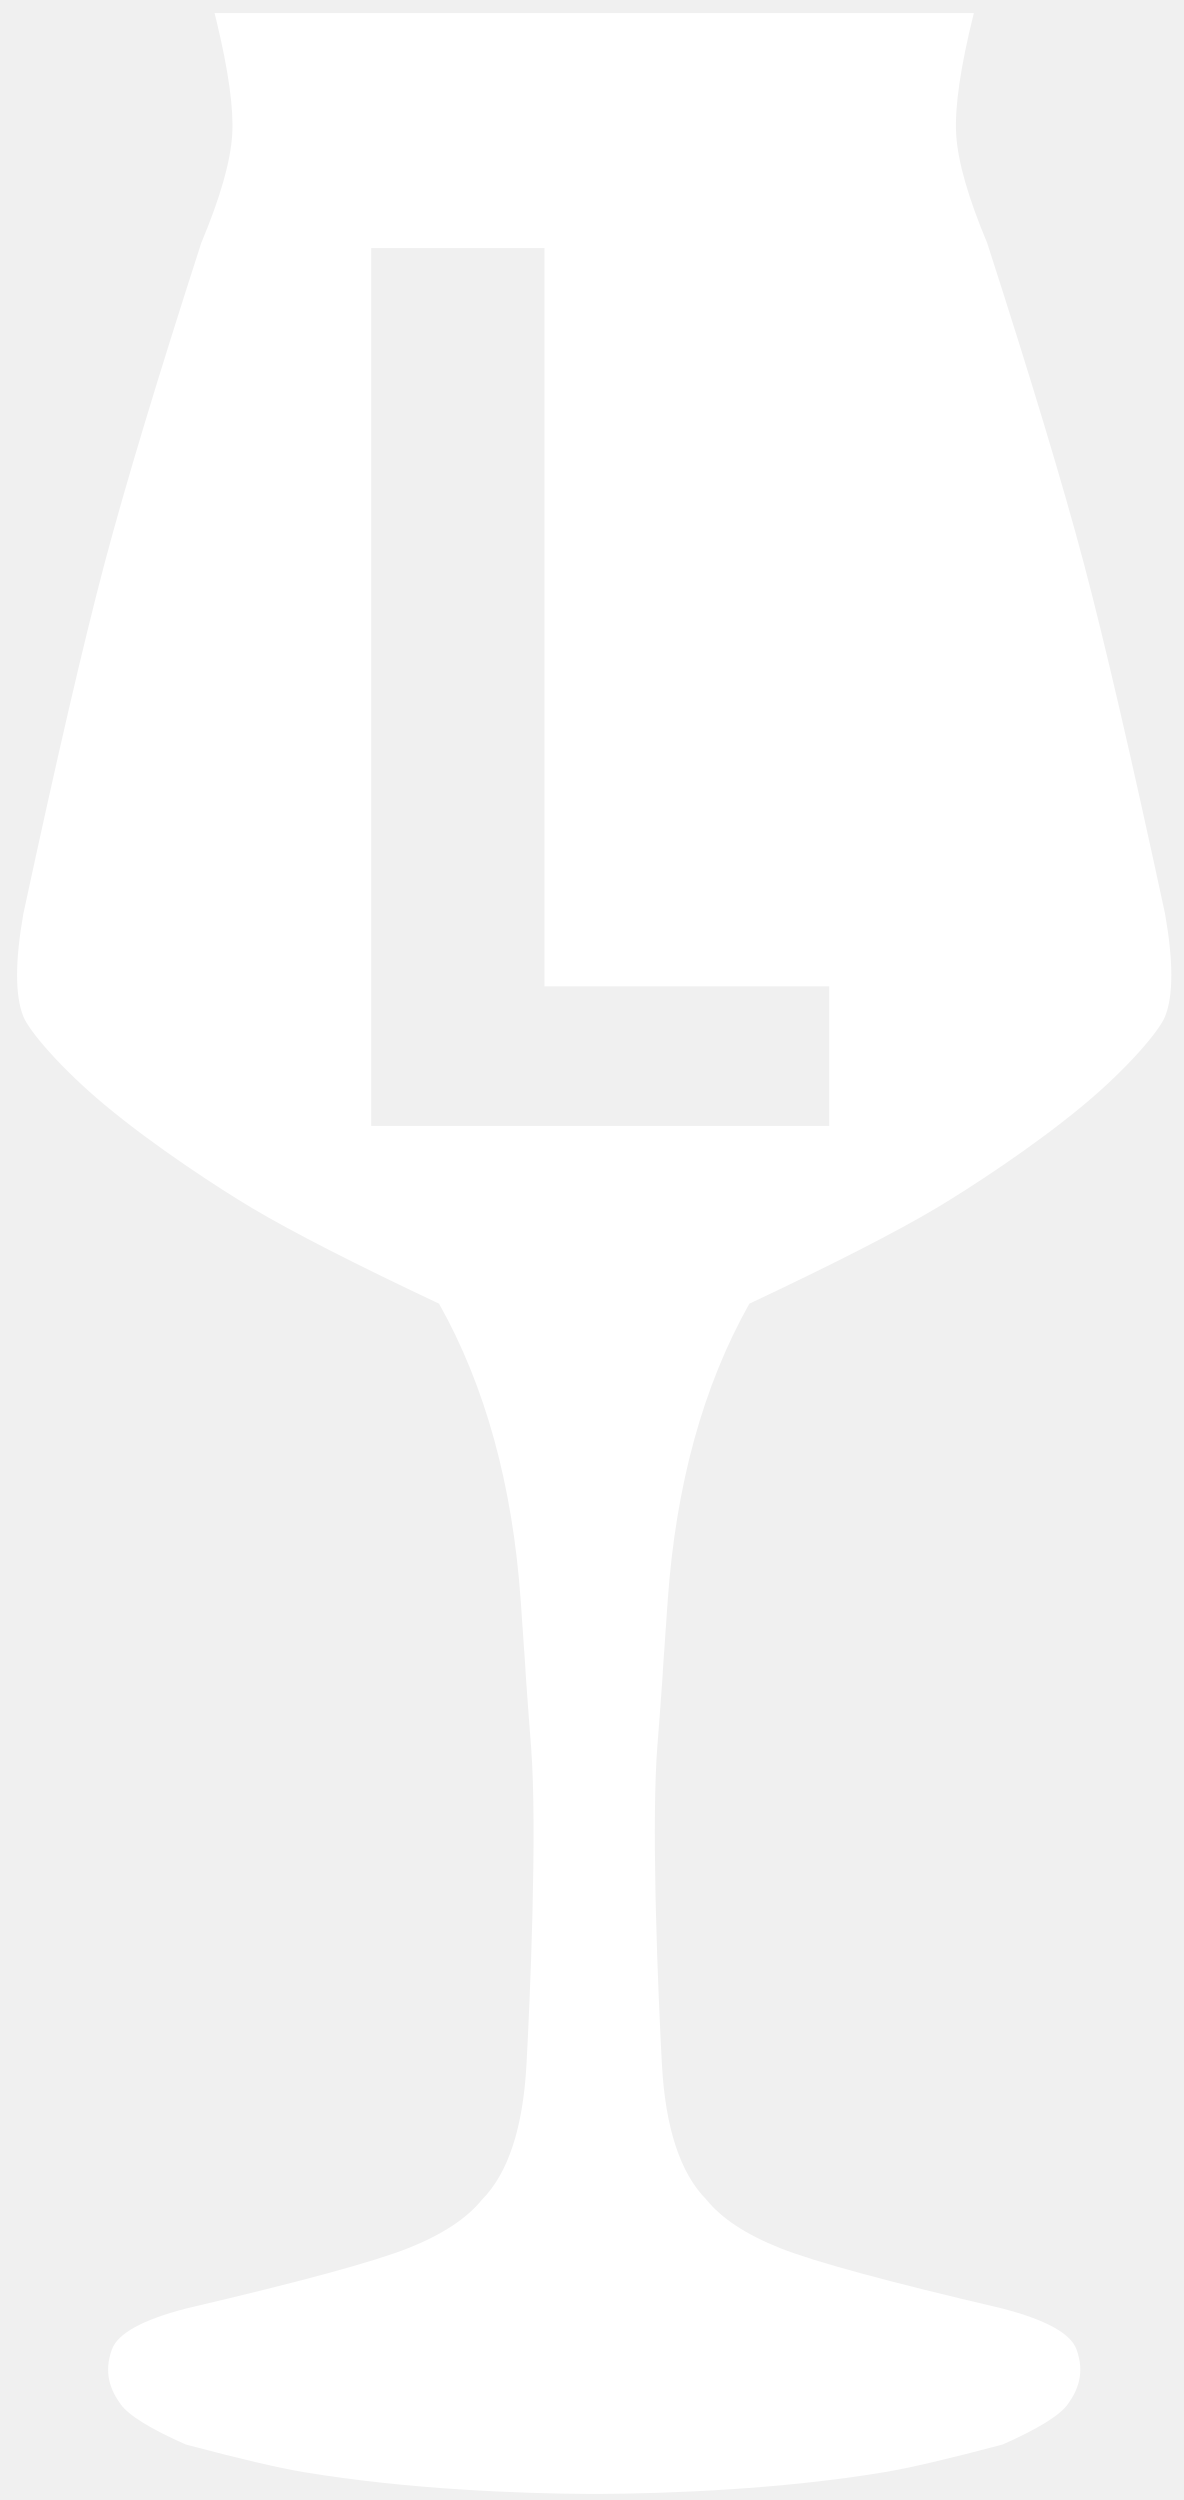
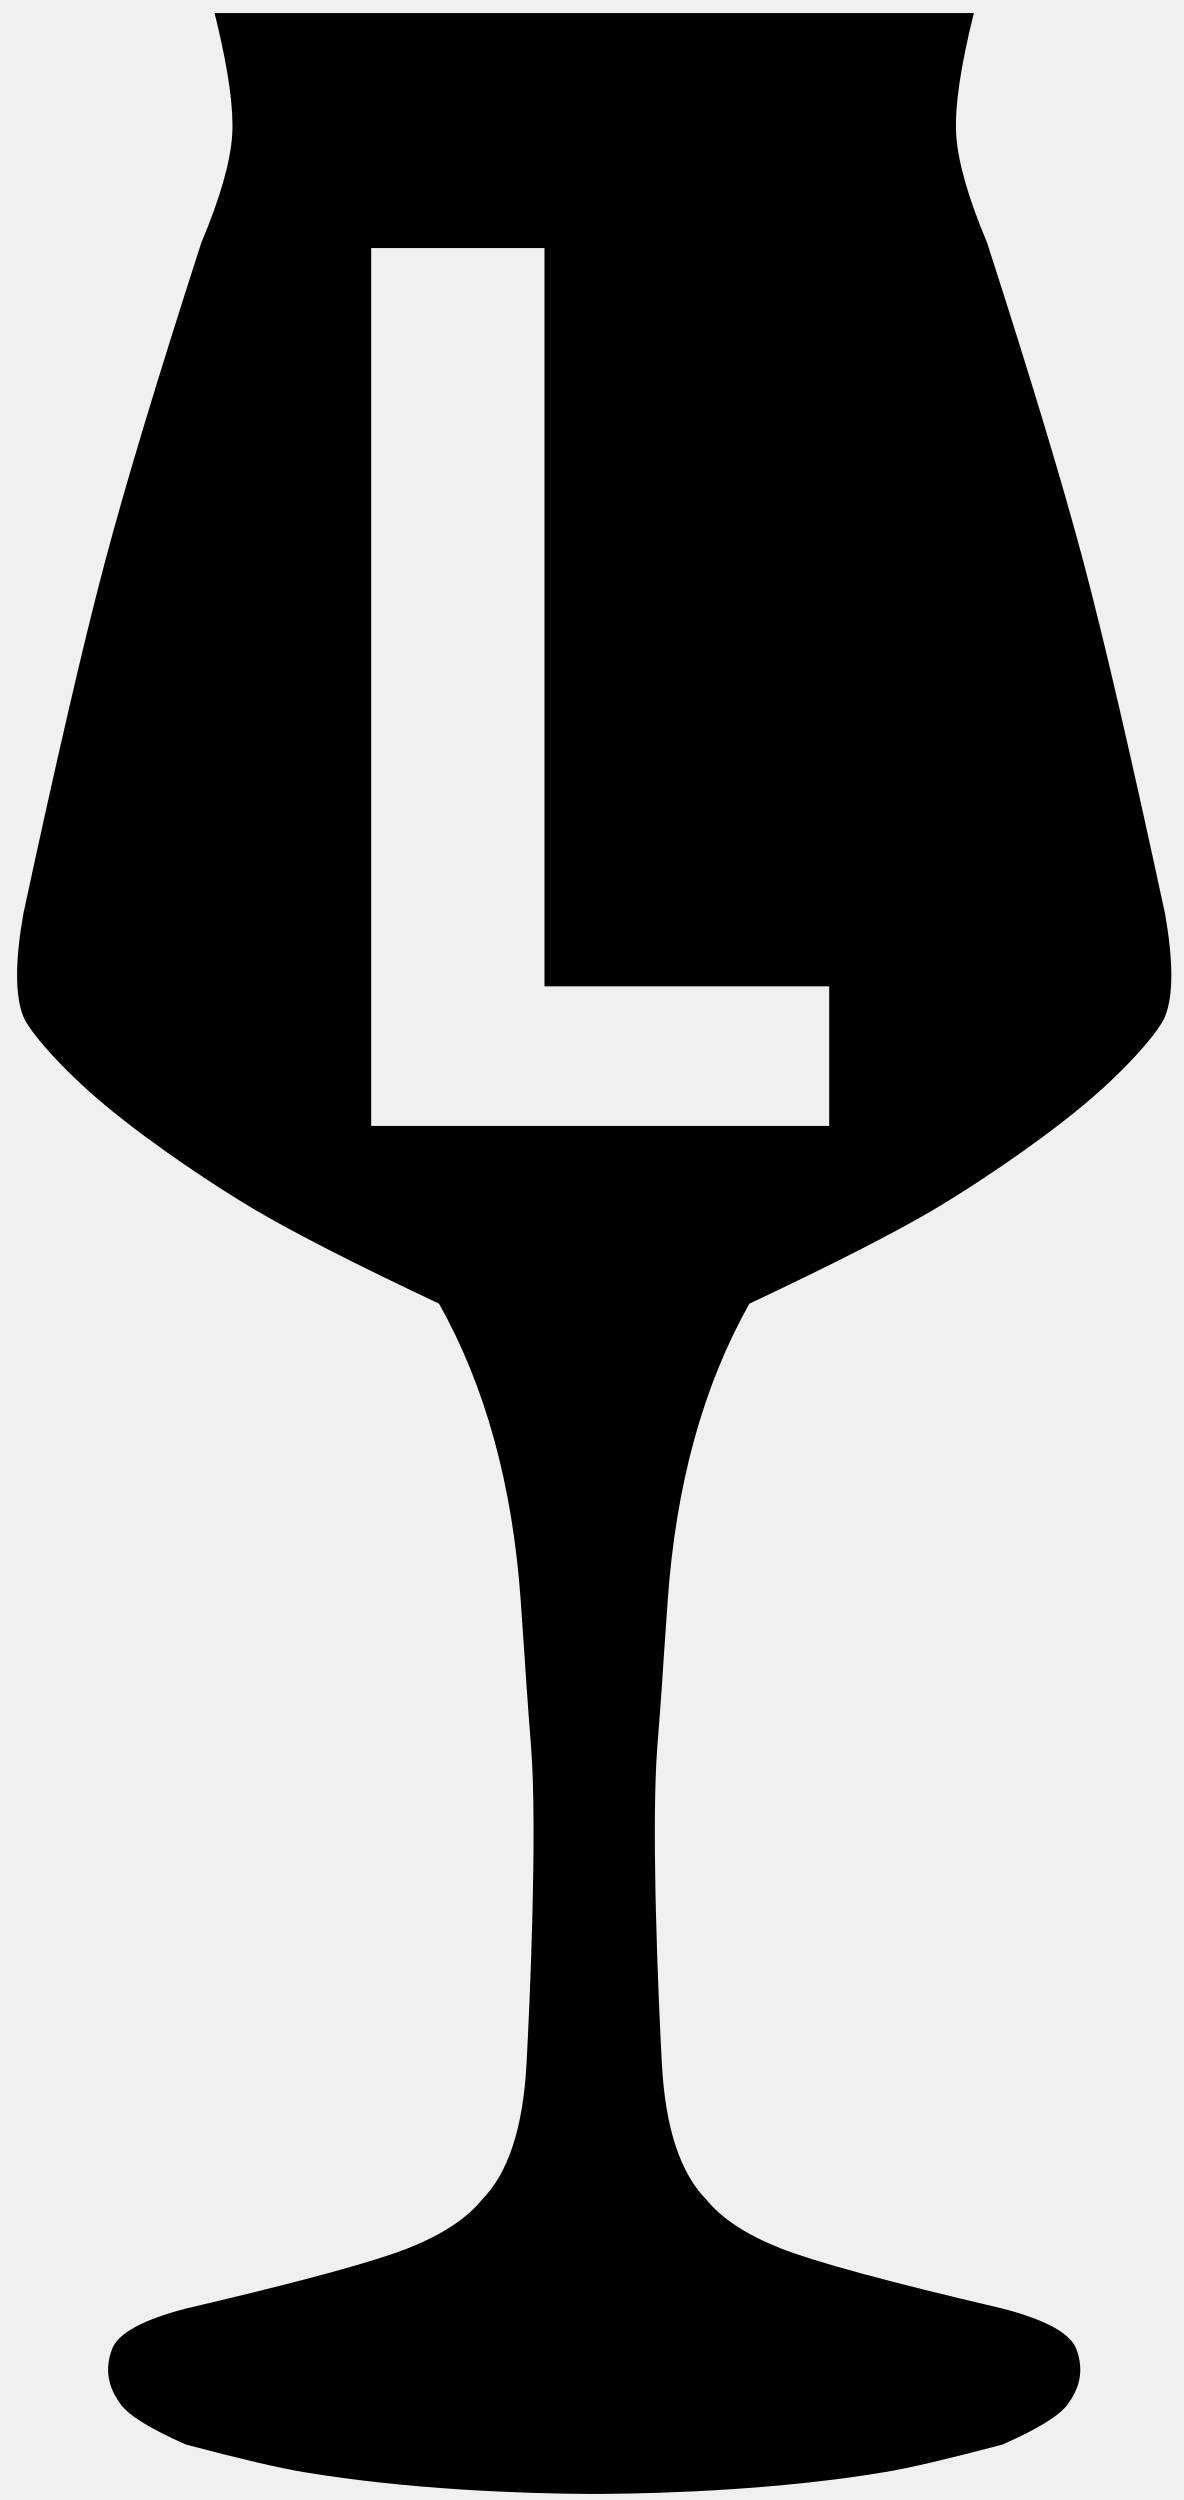
<svg xmlns="http://www.w3.org/2000/svg" width="62px" height="131px" viewBox="0 0 62 131" version="1.1">
  <g id="Page-1" stroke="none" stroke-width="1" fill="none" fill-rule="evenodd">
-     <g id="small-teku" fill="#FFFFFF" fill-rule="nonzero">
+     <g id="small-teku" fill="#000000" fill-rule="nonzero">
      <path d="M51.03,0.683 C50.328,3.504 50.019,5.624 50.104,7.042 C50.189,8.46 50.73,10.355 51.726,12.726 C54.015,19.816 55.702,25.407 56.788,29.502 C57.874,33.596 59.294,39.722 61.048,47.879 C61.487,50.379 61.487,52.176 61.048,53.268 C60.741,54.031 59.088,55.975 56.788,57.894 C54.153,60.092 50.756,62.295 49.063,63.303 C46.949,64.561 43.684,66.23 39.267,68.312 C36.843,72.624 35.418,77.801 34.99,83.843 C34.787,86.706 34.738,87.502 34.693,88.189 L34.682,88.347 C34.656,88.74 34.626,89.147 34.566,89.943 L34.537,90.32 C34.512,90.658 34.481,91.055 34.444,91.531 C34.296,93.441 34.29,96.247 34.345,99.066 L34.367,100.06 C34.446,103.365 34.596,106.544 34.683,108.157 C34.864,111.504 35.644,113.875 37.022,115.268 C37.814,116.249 39.101,117.095 40.884,117.804 C42.666,118.514 46.55,119.569 52.534,120.969 C54.809,121.561 56.099,122.272 56.406,123.103 C56.865,124.349 56.467,125.273 55.946,125.989 C55.521,126.575 54.383,127.276 52.534,128.093 C49.737,128.837 47.676,129.319 46.352,129.54 C40.945,130.443 35.02,130.664 31.376,130.683 L30.895,130.683 C27.251,130.664 21.327,130.442 15.921,129.54 C14.596,129.319 12.535,128.837 9.738,128.093 C7.889,127.276 6.752,126.575 6.326,125.989 C5.806,125.273 5.408,124.349 5.867,123.103 C6.173,122.272 7.464,121.561 9.738,120.969 C15.723,119.569 19.606,118.514 21.389,117.804 C23.171,117.095 24.458,116.249 25.251,115.268 C26.629,113.875 27.408,111.504 27.589,108.157 C27.76,105.012 28.167,95.912 27.828,91.531 C27.792,91.055 27.761,90.658 27.735,90.32 L27.706,89.943 C27.65,89.2 27.621,88.796 27.596,88.426 L27.585,88.268 L27.58,88.195 L27.58,88.195 L27.57,88.045 C27.527,87.383 27.471,86.508 27.283,83.843 C26.855,77.801 25.429,72.624 23.005,68.312 C18.589,66.23 15.324,64.561 13.21,63.303 C11.517,62.295 8.12,60.092 5.484,57.894 C3.184,55.975 1.531,54.031 1.224,53.268 C0.785,52.176 0.785,50.379 1.224,47.879 C2.979,39.722 4.399,33.596 5.484,29.502 C6.57,25.407 8.258,19.816 10.547,12.726 C11.543,10.355 12.083,8.46 12.168,7.042 C12.249,5.699 11.976,3.726 11.35,1.122 L11.242,0.683 L51.03,0.683 Z M43.45,59 L43.45,51.685 L28.531,51.685 L28.531,13 L19.45,13 L19.45,59 L43.45,59 Z" id="Shape" />
    </g>
  </g>
</svg>
